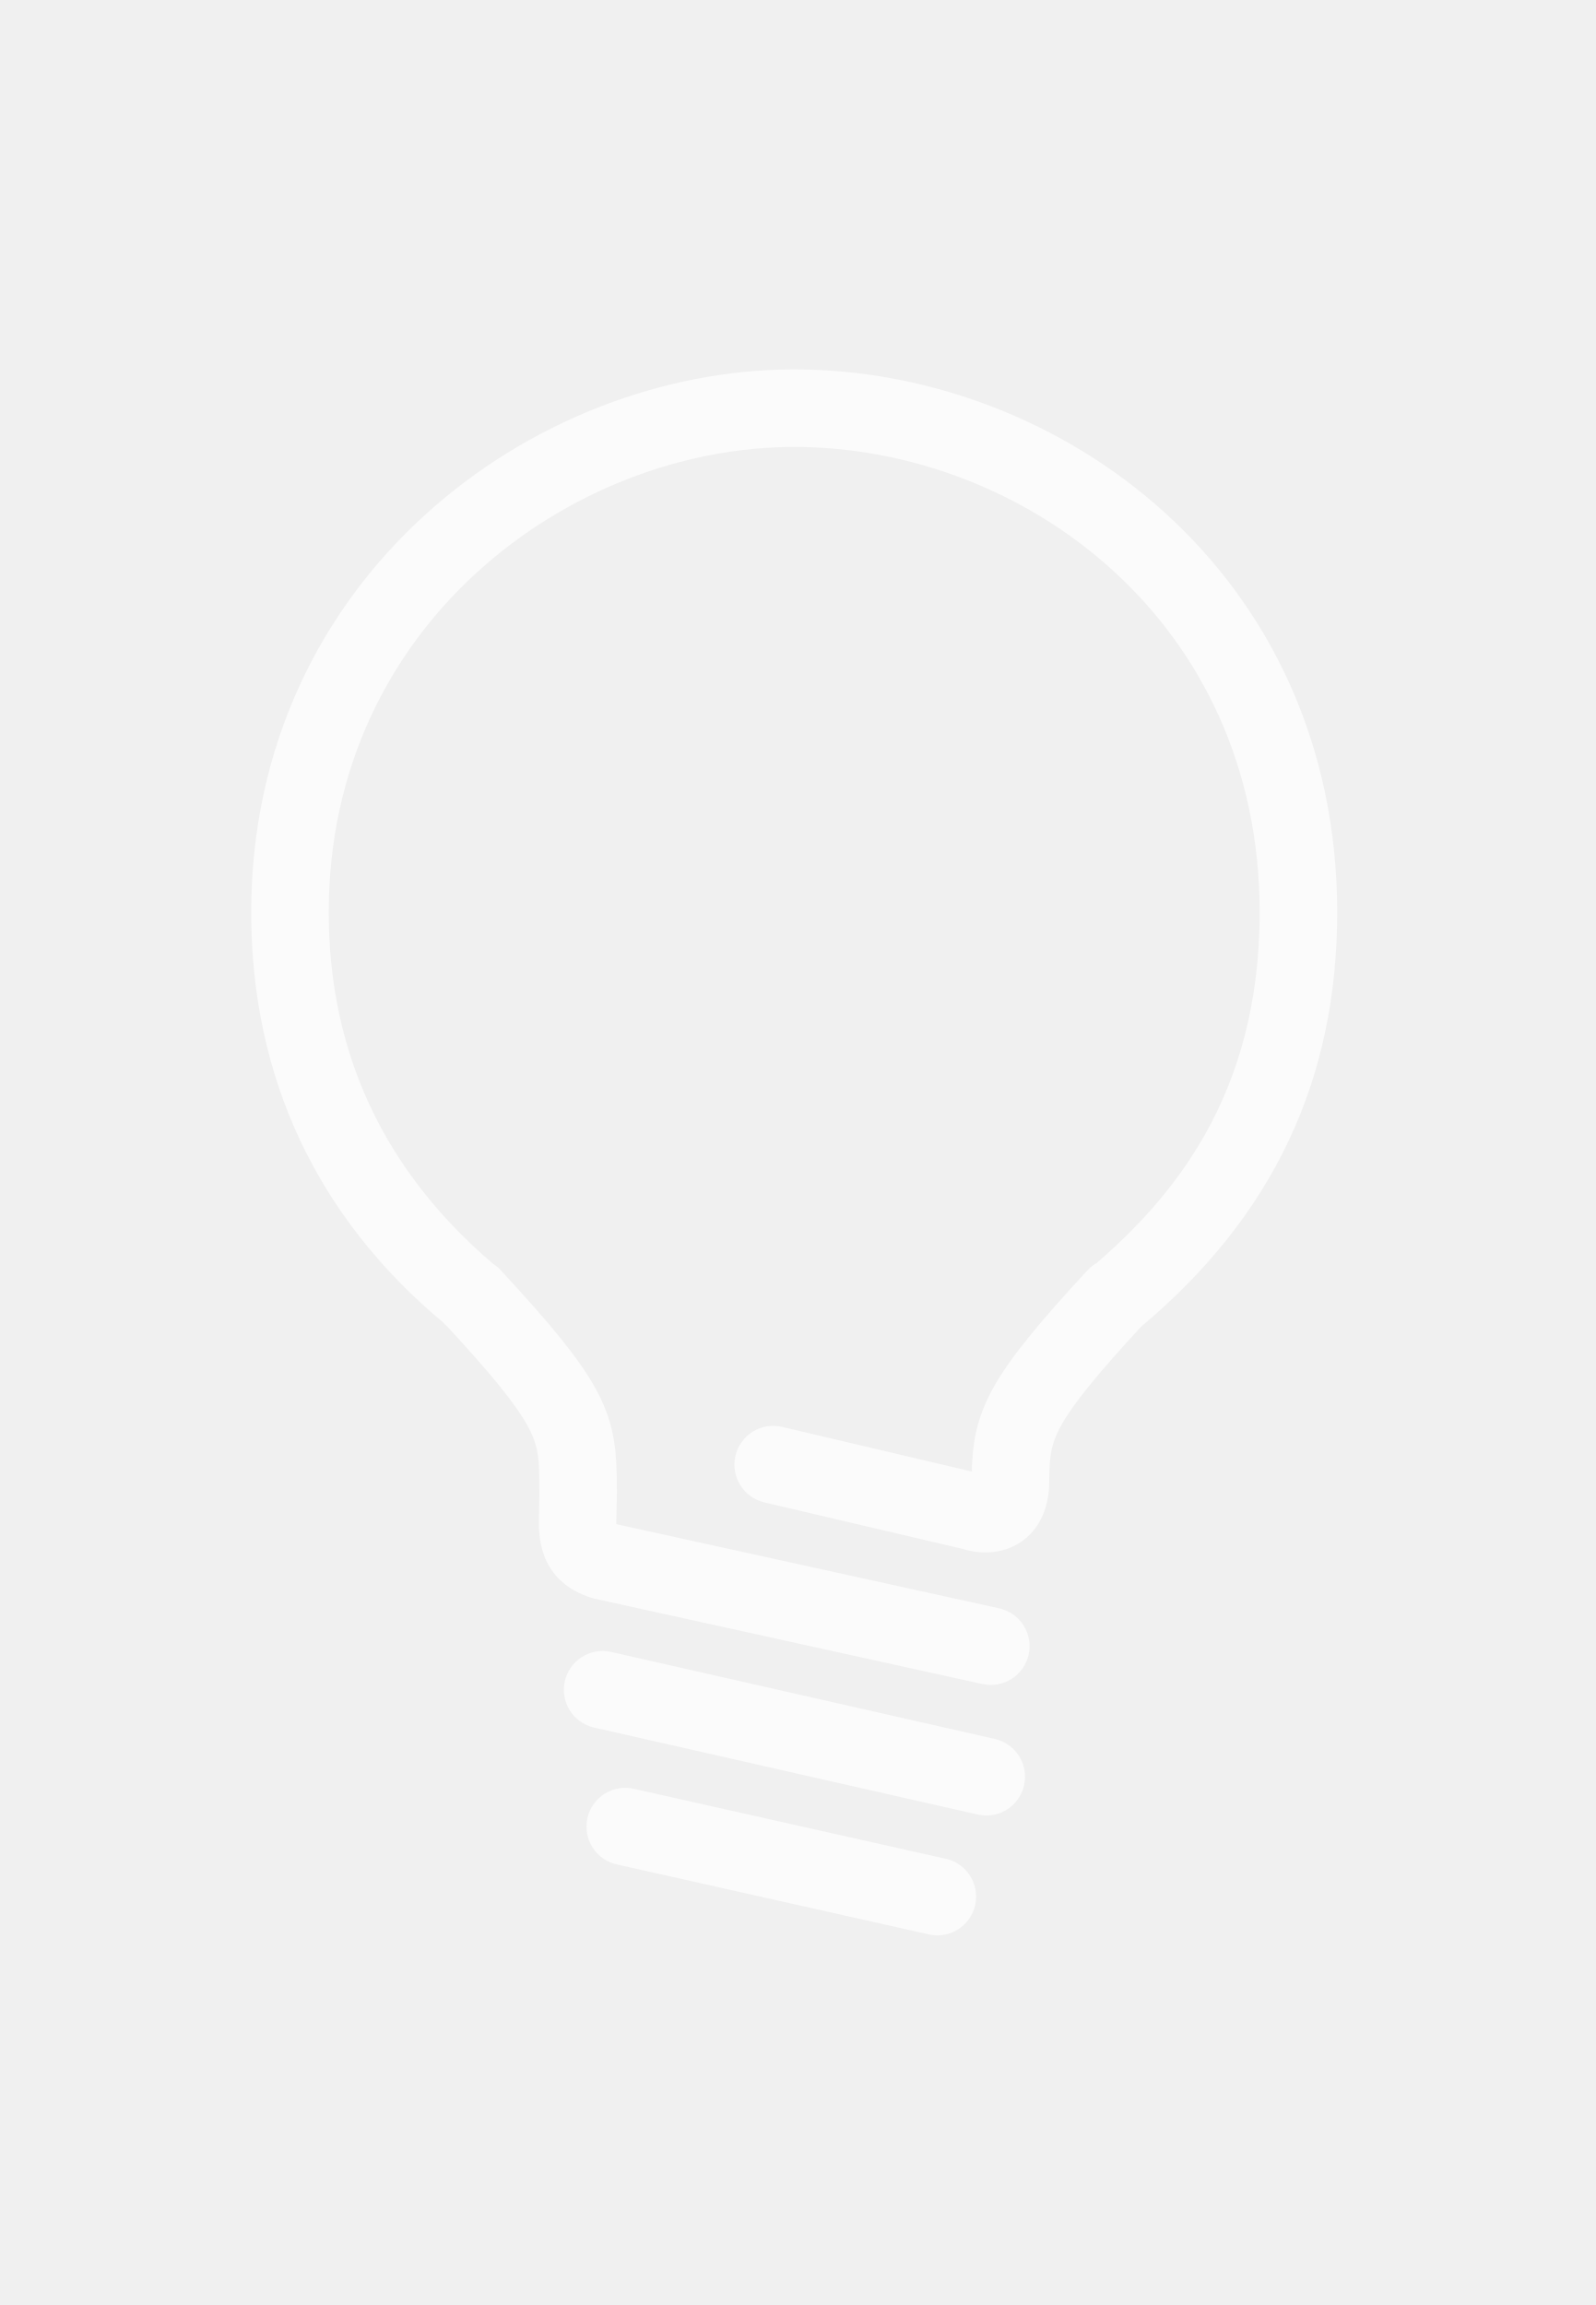
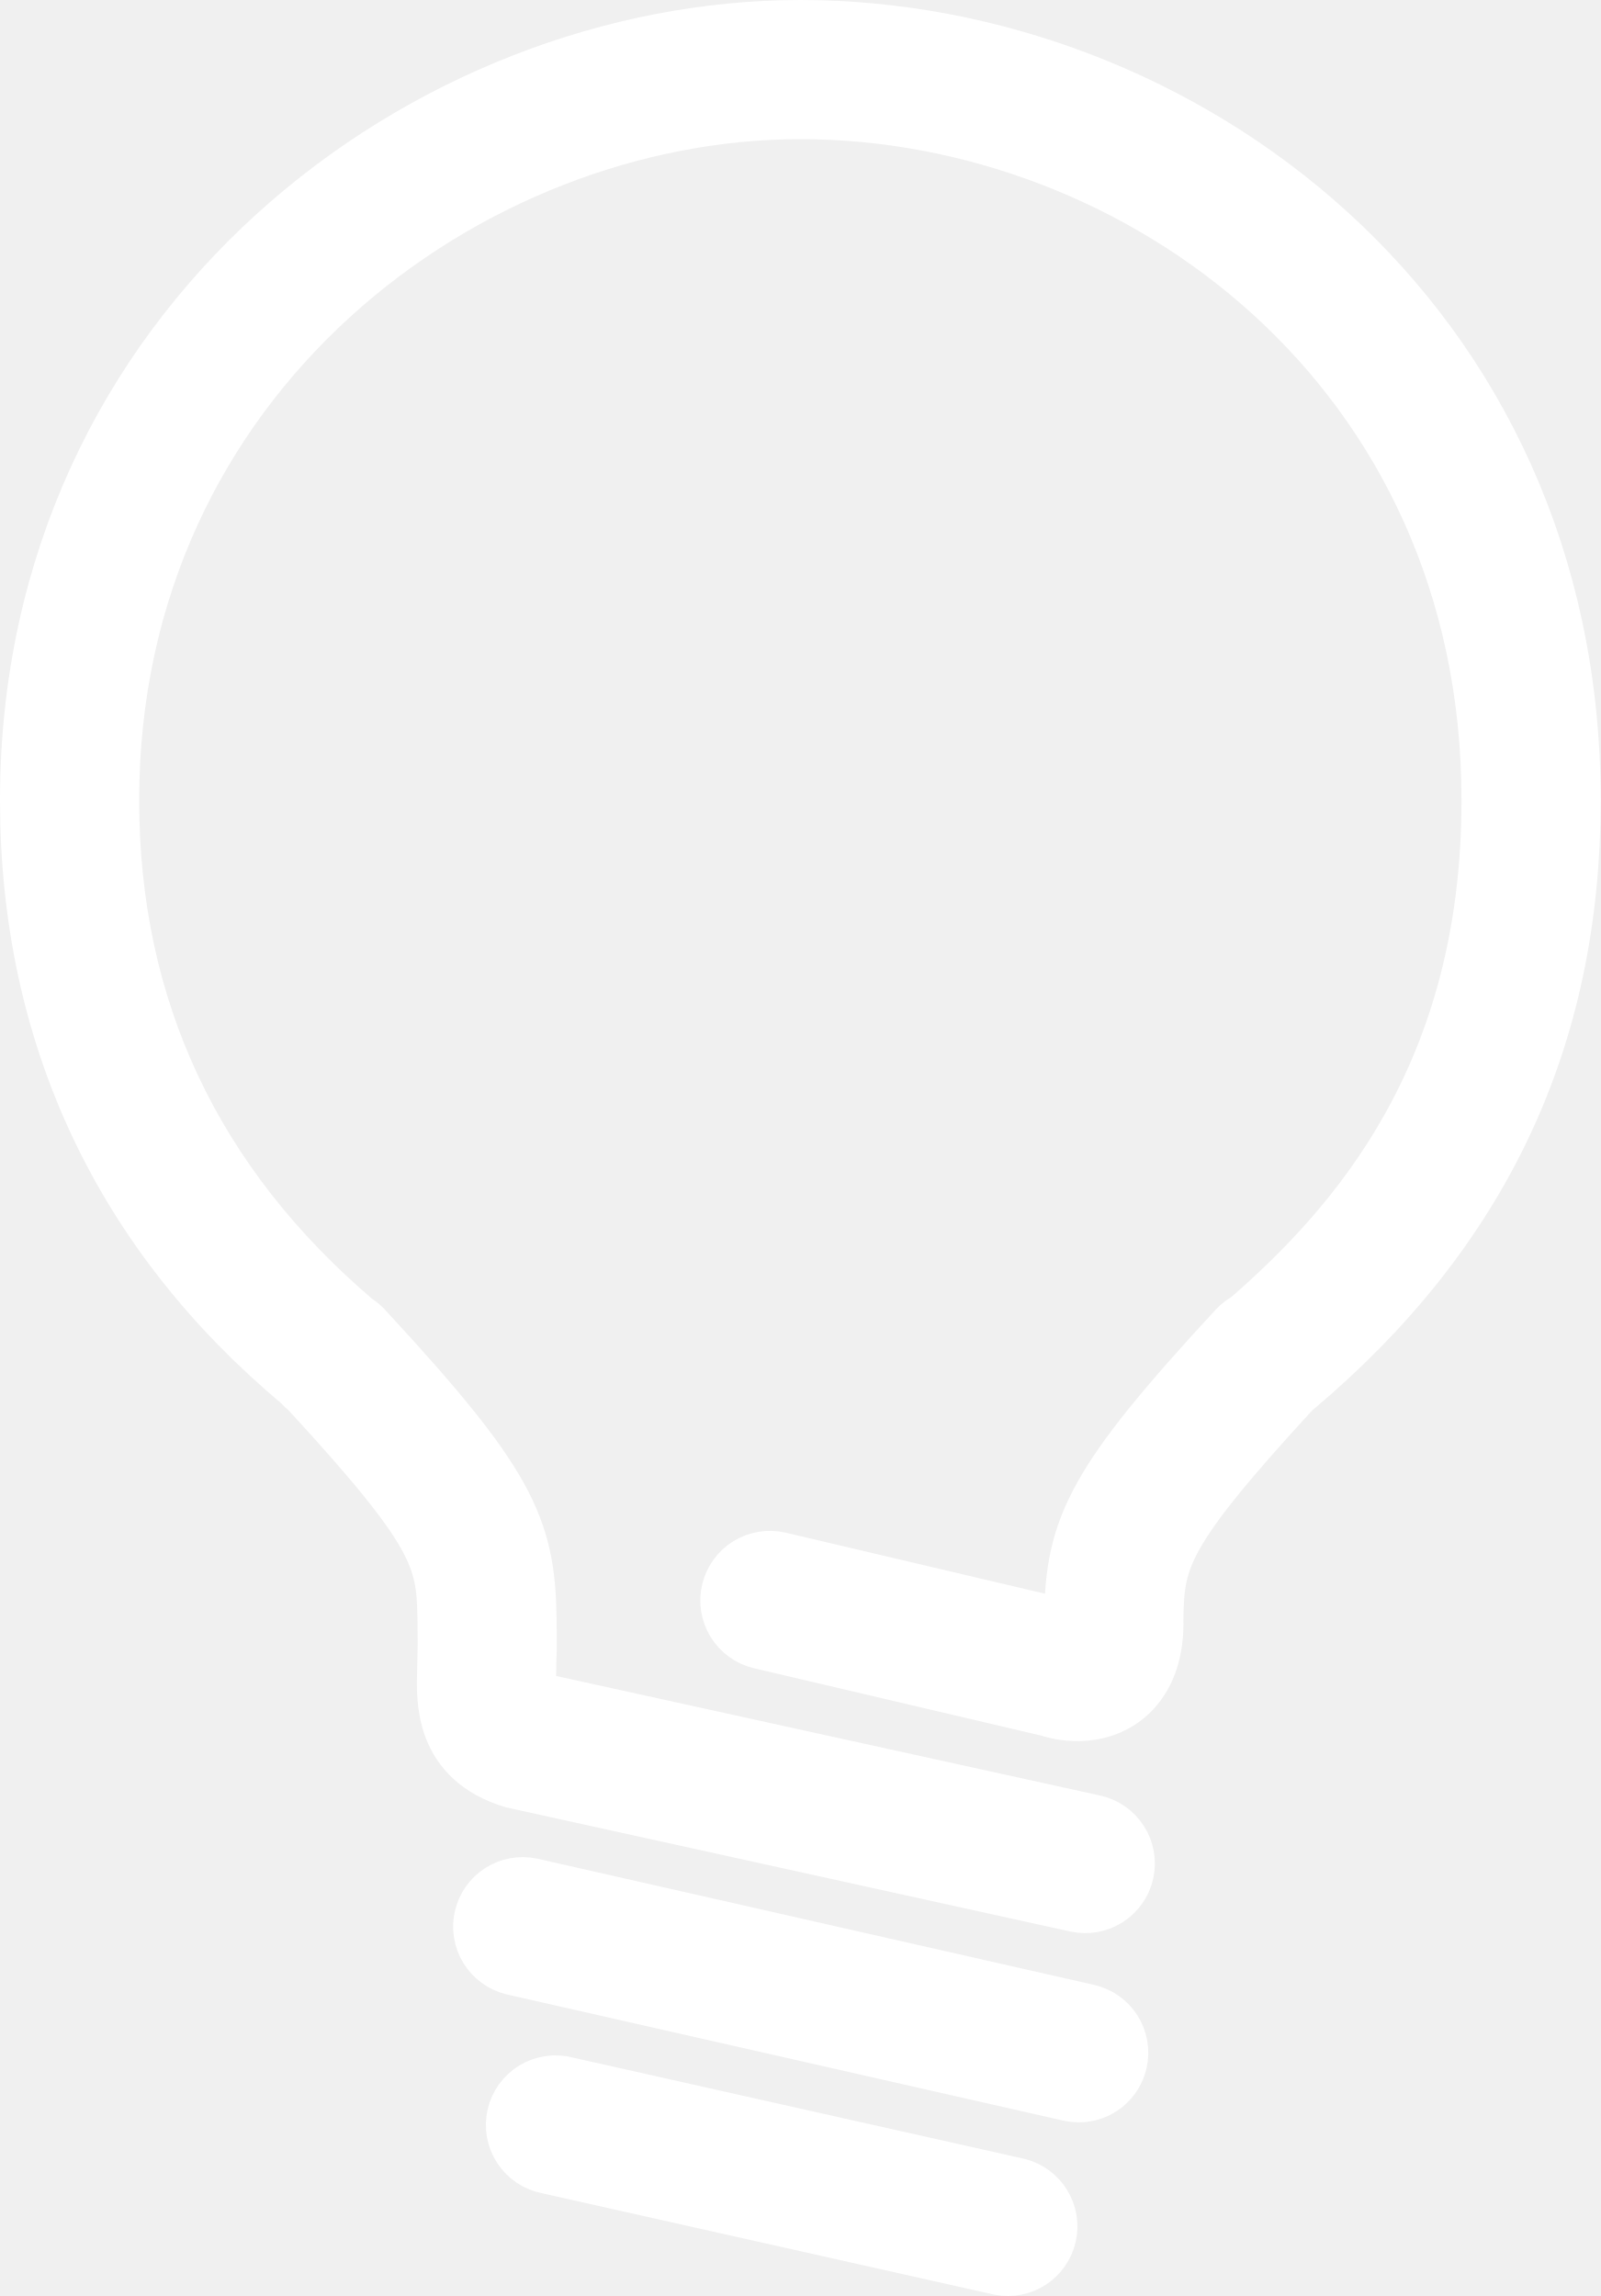
- <svg xmlns="http://www.w3.org/2000/svg" width="54" height="78" viewBox="0 0 54 78" fill="none">
-   <g opacity="0.7">
-     <path d="M26.875 13C18.279 13 9 19.835 9 30.875C9 36.324 11.168 40.908 15.331 44.382C15.374 44.436 15.425 44.484 15.48 44.525C18.57 47.876 18.726 48.513 18.747 49.987C18.756 50.57 18.752 50.742 18.747 50.837L18.74 51.176C18.716 51.911 18.678 53.141 20.201 53.605L33.354 56.5C33.564 56.546 33.785 56.506 33.966 56.39C34.148 56.274 34.275 56.09 34.322 55.88C34.368 55.669 34.328 55.449 34.212 55.267C34.096 55.086 33.912 54.958 33.702 54.912L20.612 52.034C20.36 51.958 20.339 51.951 20.362 51.225L20.367 50.914C20.367 50.914 20.383 50.788 20.37 49.962C20.339 47.9 19.891 46.904 16.618 43.366C16.556 43.289 16.48 43.224 16.394 43.175C12.565 39.92 10.625 35.782 10.625 30.875C10.625 20.837 19.059 14.625 26.875 14.625C34.864 14.625 43.125 20.704 43.125 30.875C43.125 37.339 39.992 40.903 37.408 43.145C37.318 43.189 37.237 43.249 37.169 43.322C33.859 46.904 33.411 47.9 33.38 49.962V50.13L33.378 50.187C33.373 50.31 33.355 50.378 33.357 50.404C33.294 50.395 33.23 50.385 33.167 50.375L26.35 48.771C26.246 48.747 26.139 48.743 26.033 48.76C25.928 48.777 25.827 48.815 25.736 48.871C25.645 48.928 25.567 49.001 25.504 49.088C25.442 49.174 25.397 49.273 25.373 49.376C25.348 49.48 25.345 49.588 25.362 49.693C25.379 49.799 25.417 49.9 25.473 49.99C25.529 50.081 25.603 50.16 25.689 50.222C25.776 50.285 25.874 50.329 25.978 50.354L32.712 51.933C32.801 51.966 33.611 52.229 34.293 51.75C34.59 51.54 34.937 51.129 34.998 50.343L35.003 50.266L35.007 50.105L35.005 50.063L35.007 49.988C35.028 48.523 35.18 47.886 38.265 44.535C38.279 44.523 38.295 44.512 38.309 44.499C42.642 40.857 44.75 36.4 44.75 30.875C44.75 19.687 35.661 13 26.875 13ZM33.375 60.938C33.559 60.938 33.738 60.875 33.882 60.76C34.026 60.645 34.126 60.484 34.166 60.304C34.19 60.2 34.193 60.092 34.175 59.987C34.157 59.882 34.119 59.781 34.062 59.691C34.005 59.6 33.931 59.522 33.843 59.461C33.756 59.399 33.658 59.355 33.554 59.332L20.554 56.384C20.346 56.342 20.13 56.383 19.951 56.498C19.773 56.614 19.647 56.794 19.6 57.001C19.553 57.208 19.589 57.425 19.7 57.606C19.811 57.787 19.989 57.917 20.195 57.969L33.195 60.916C33.254 60.93 33.314 60.938 33.375 60.938ZM21.365 61.025C21.259 60.997 21.149 60.991 21.041 61.007C20.933 61.022 20.829 61.059 20.735 61.116C20.642 61.173 20.561 61.248 20.497 61.337C20.433 61.425 20.388 61.526 20.364 61.633C20.34 61.739 20.338 61.85 20.358 61.957C20.377 62.065 20.419 62.167 20.479 62.258C20.539 62.349 20.617 62.428 20.708 62.488C20.799 62.548 20.901 62.59 21.009 62.61L31.571 64.979C31.778 65.017 31.991 64.974 32.167 64.858C32.342 64.742 32.466 64.563 32.512 64.358C32.558 64.153 32.523 63.938 32.414 63.758C32.305 63.579 32.13 63.448 31.927 63.395L21.365 61.025Z" fill="white" stroke="white" />
-   </g>
+ <svg xmlns="http://www.w3.org/2000/svg" width="46" height="66" viewBox="0 0 46 66" fill="none">
+   <path d="M23.003 1C12.422 1 1 9.413 1 23.003C1 29.71 3.668 35.353 8.793 39.63C8.846 39.696 8.908 39.755 8.977 39.806C12.78 43.93 12.972 44.714 12.998 46.529C13.01 47.247 13.004 47.459 12.998 47.575L12.99 47.993C12.96 48.897 12.914 50.411 14.788 50.983L30.978 54.546C31.238 54.602 31.509 54.554 31.732 54.411C31.955 54.268 32.113 54.042 32.169 53.783C32.226 53.523 32.178 53.252 32.035 53.029C31.892 52.806 31.666 52.648 31.406 52.591L15.294 49.049C14.984 48.955 14.958 48.947 14.986 48.053L14.992 47.671C14.992 47.671 15.012 47.515 14.996 46.499C14.958 43.96 14.406 42.734 10.377 38.379C10.3 38.285 10.207 38.205 10.101 38.143C5.389 34.137 3 29.044 3 23.003C3 10.647 13.382 3 23.003 3C32.837 3 43.006 10.483 43.006 23.003C43.006 30.96 39.15 35.347 35.969 38.107C35.858 38.161 35.758 38.235 35.675 38.325C31.6 42.734 31.048 43.96 31.01 46.499V46.705L31.008 46.775C31.002 46.927 30.98 47.011 30.982 47.043C30.904 47.031 30.826 47.019 30.748 47.007L22.357 45.032C22.229 45.002 22.097 44.998 21.967 45.019C21.837 45.04 21.713 45.087 21.601 45.156C21.489 45.225 21.392 45.315 21.316 45.422C21.239 45.529 21.184 45.65 21.154 45.778C21.124 45.905 21.119 46.038 21.14 46.168C21.162 46.297 21.208 46.422 21.277 46.533C21.346 46.645 21.437 46.742 21.544 46.819C21.65 46.896 21.771 46.951 21.899 46.981L30.188 48.925C30.298 48.965 31.294 49.289 32.135 48.699C32.501 48.441 32.927 47.935 33.003 46.967L33.009 46.873L33.013 46.675L33.011 46.623L33.013 46.531C33.039 44.726 33.227 43.942 37.023 39.818C37.041 39.804 37.061 39.79 37.077 39.774C42.412 35.291 45.006 29.804 45.006 23.003C45.006 9.231 33.819 1 23.003 1ZM31.004 60.008C31.231 60.009 31.452 59.932 31.629 59.79C31.806 59.648 31.929 59.45 31.979 59.228C32.008 59.1 32.011 58.968 31.989 58.838C31.967 58.709 31.92 58.585 31.85 58.474C31.78 58.363 31.688 58.266 31.581 58.191C31.474 58.115 31.352 58.061 31.224 58.032L15.222 54.404C14.966 54.352 14.7 54.402 14.48 54.544C14.261 54.686 14.106 54.908 14.048 55.163C13.99 55.418 14.035 55.685 14.171 55.907C14.308 56.13 14.527 56.29 14.78 56.354L30.782 59.983C30.855 60 30.93 60.008 31.004 60.008ZM16.22 60.117C16.09 60.082 15.954 60.074 15.821 60.094C15.688 60.113 15.56 60.159 15.445 60.228C15.331 60.298 15.231 60.391 15.152 60.5C15.074 60.609 15.018 60.733 14.989 60.864C14.959 60.995 14.957 61.131 14.981 61.264C15.005 61.396 15.056 61.522 15.13 61.634C15.204 61.746 15.3 61.843 15.412 61.917C15.524 61.991 15.65 62.042 15.782 62.067L28.784 64.983C29.038 65.03 29.301 64.977 29.517 64.835C29.733 64.692 29.886 64.472 29.942 64.219C29.999 63.967 29.956 63.702 29.821 63.481C29.687 63.26 29.472 63.099 29.222 63.033L16.22 60.117Z" fill="white" stroke="white" stroke-width="2" />
</svg>
